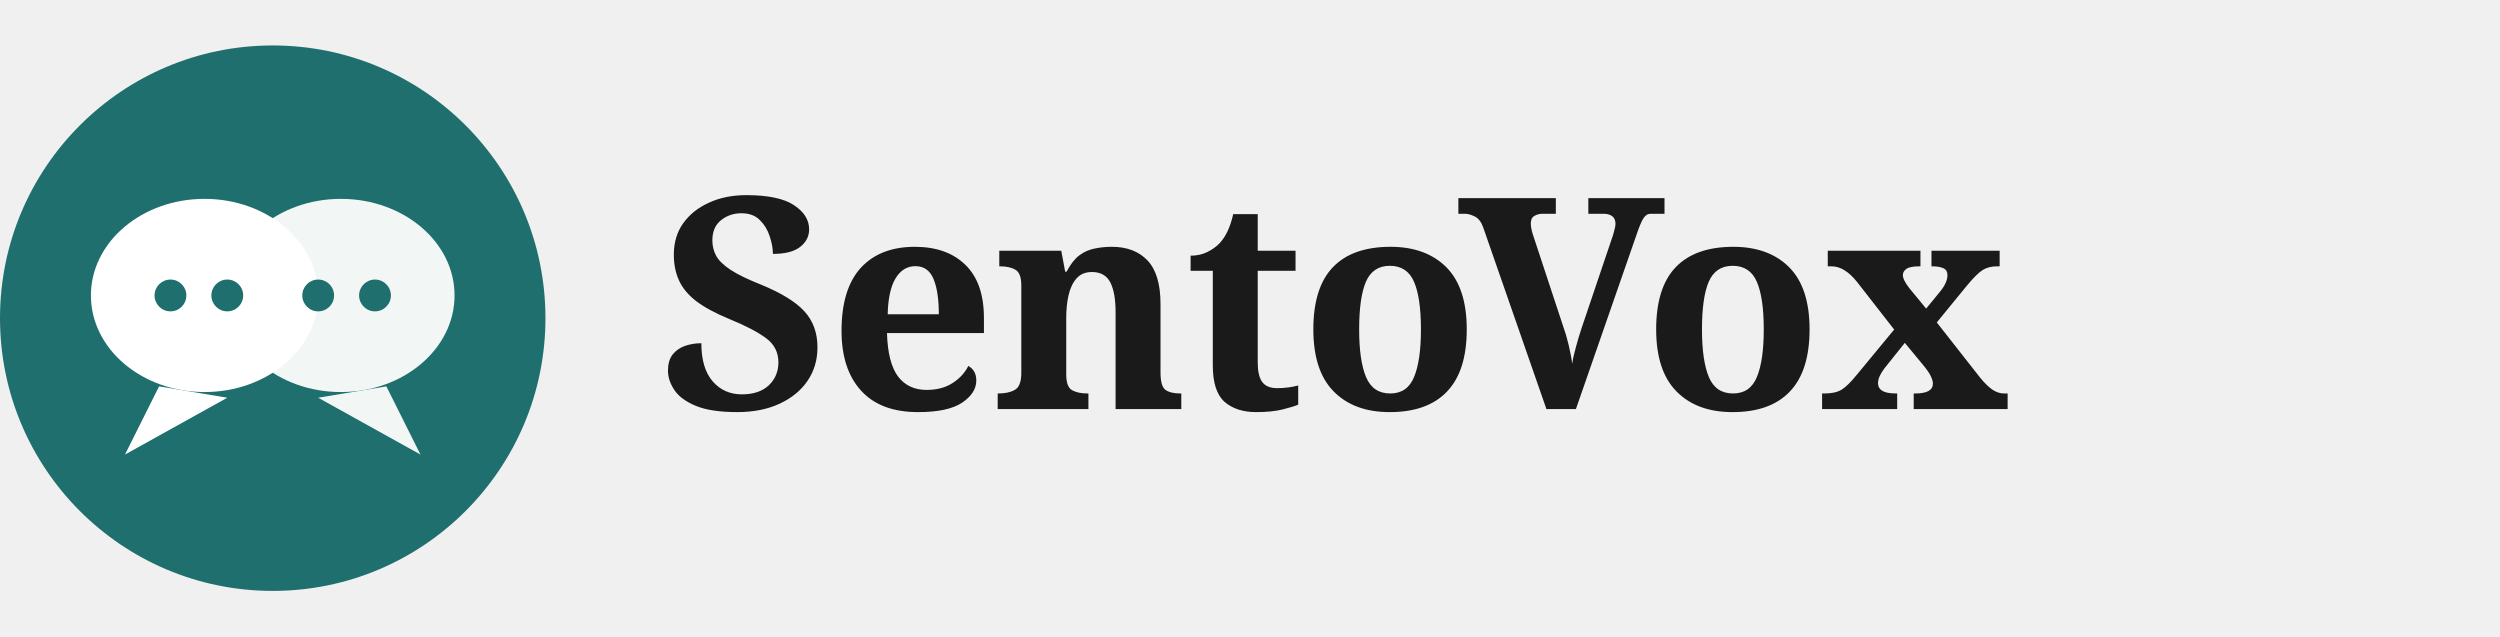
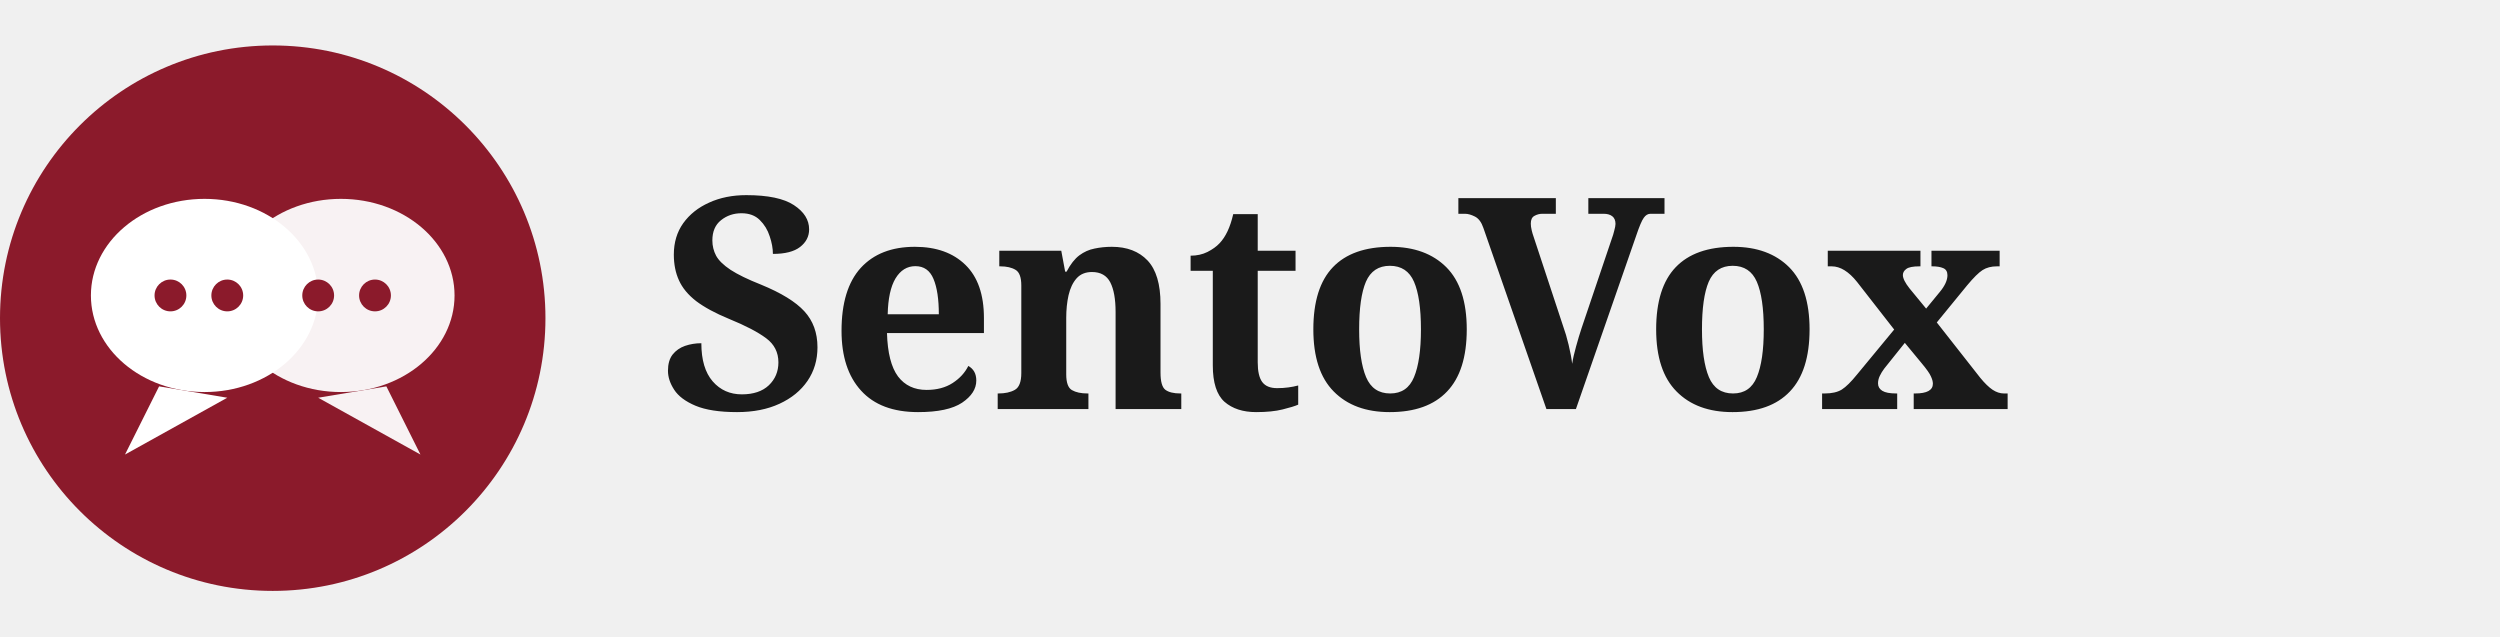
<svg xmlns="http://www.w3.org/2000/svg" width="220" height="56" viewBox="0 0 220 56" fill="none">
  <g transform="translate(0,4)">
-     <circle cx="24" cy="24" r="24" fill="#1f6f6e" />
+     <circle cx="24" cy="24" r="24" fill="#8b1a2b" />
    <ellipse cx="18" cy="22" rx="10" ry="8.5" fill="#ffffff" />
    <path d="M14 30 L11 36 L20 31 Z" fill="#ffffff" />
    <ellipse cx="30" cy="22" rx="10" ry="8.5" fill="#ffffff" opacity="0.94" />
    <path d="M28 31 L37 36 L34 30 Z" fill="#ffffff" opacity="0.94" />
-     <circle cx="15" cy="22" r="1.4" fill="#1f6f6e" />
-     <circle cx="20" cy="22" r="1.4" fill="#1f6f6e" />
-     <circle cx="28" cy="22" r="1.4" fill="#1f6f6e" />
-     <circle cx="33" cy="22" r="1.4" fill="#1f6f6e" />
+     <circle cx="15" cy="22" r="1.4" fill="#8b1a2b" />
+     <circle cx="20" cy="22" r="1.4" fill="#8b1a2b" />
+     <circle cx="28" cy="22" r="1.4" fill="#8b1a2b" />
+     <circle cx="33" cy="22" r="1.4" fill="#8b1a2b" />
  </g>
  <text x="58" y="36" font-family="'Playfair Display',Georgia,serif" font-weight="700" font-size="26" fill="#1a1a1a" letter-spacing="-0.4">SentoVox</text>
</svg>
